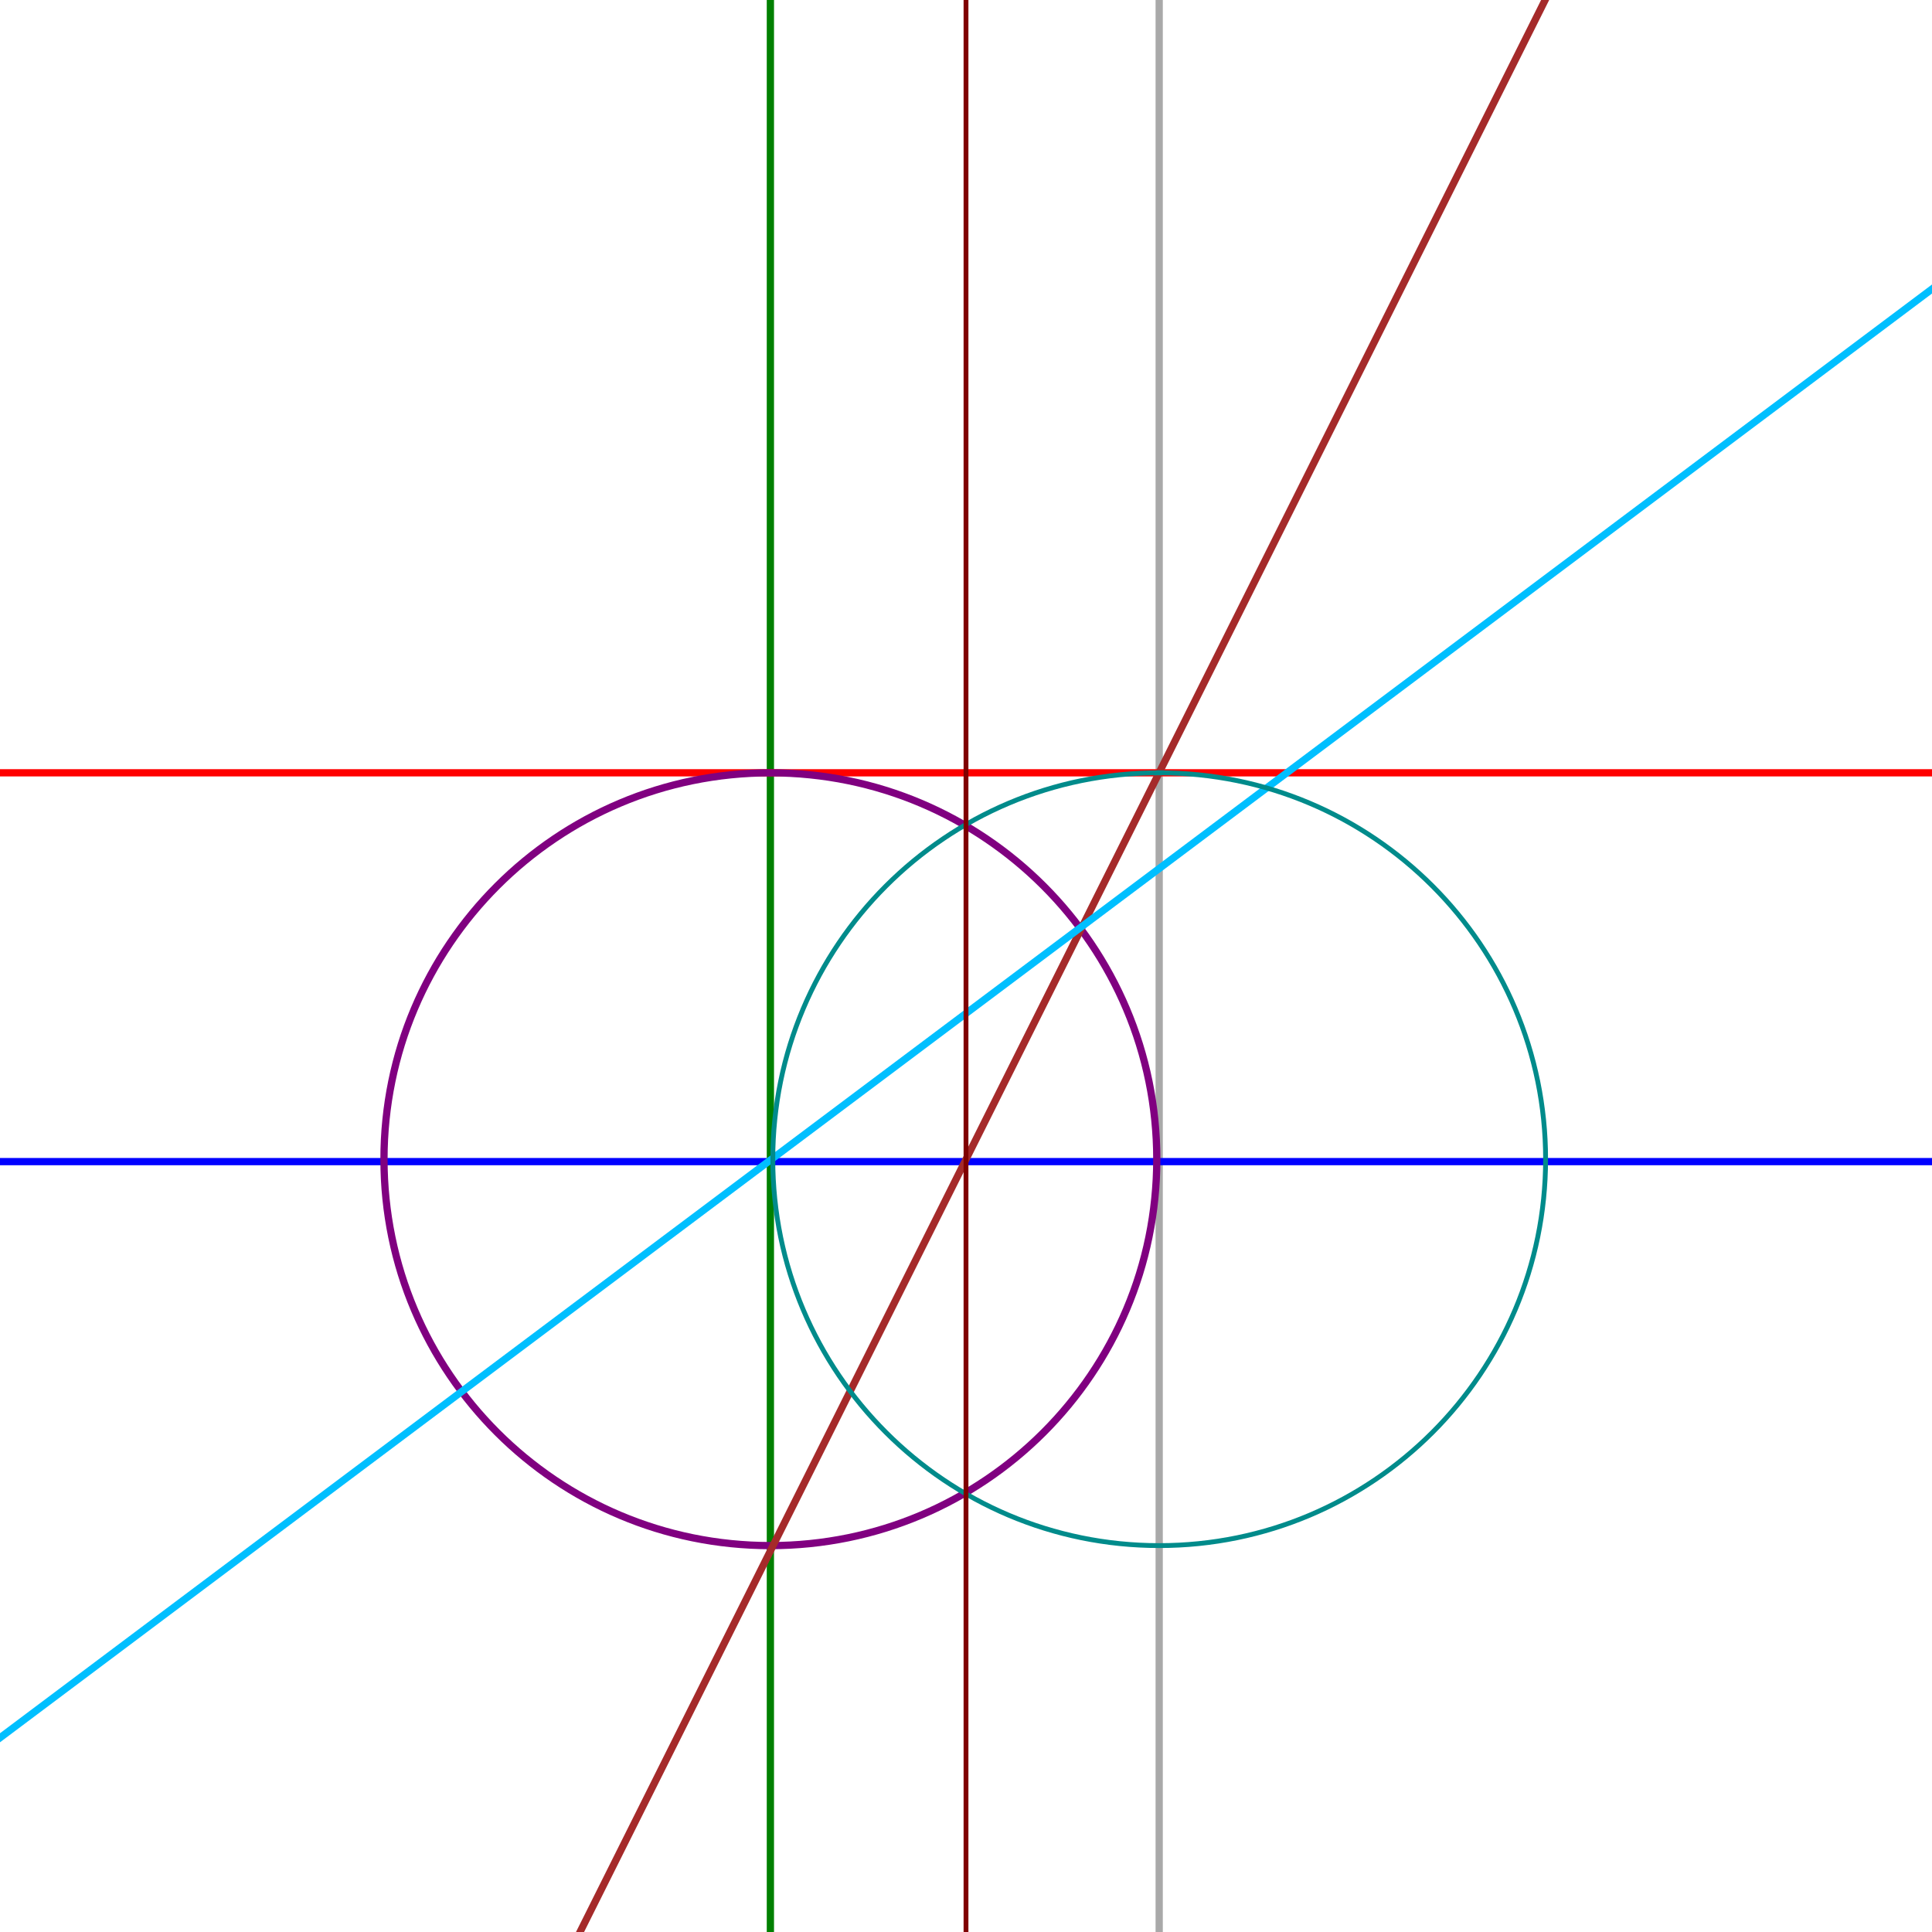
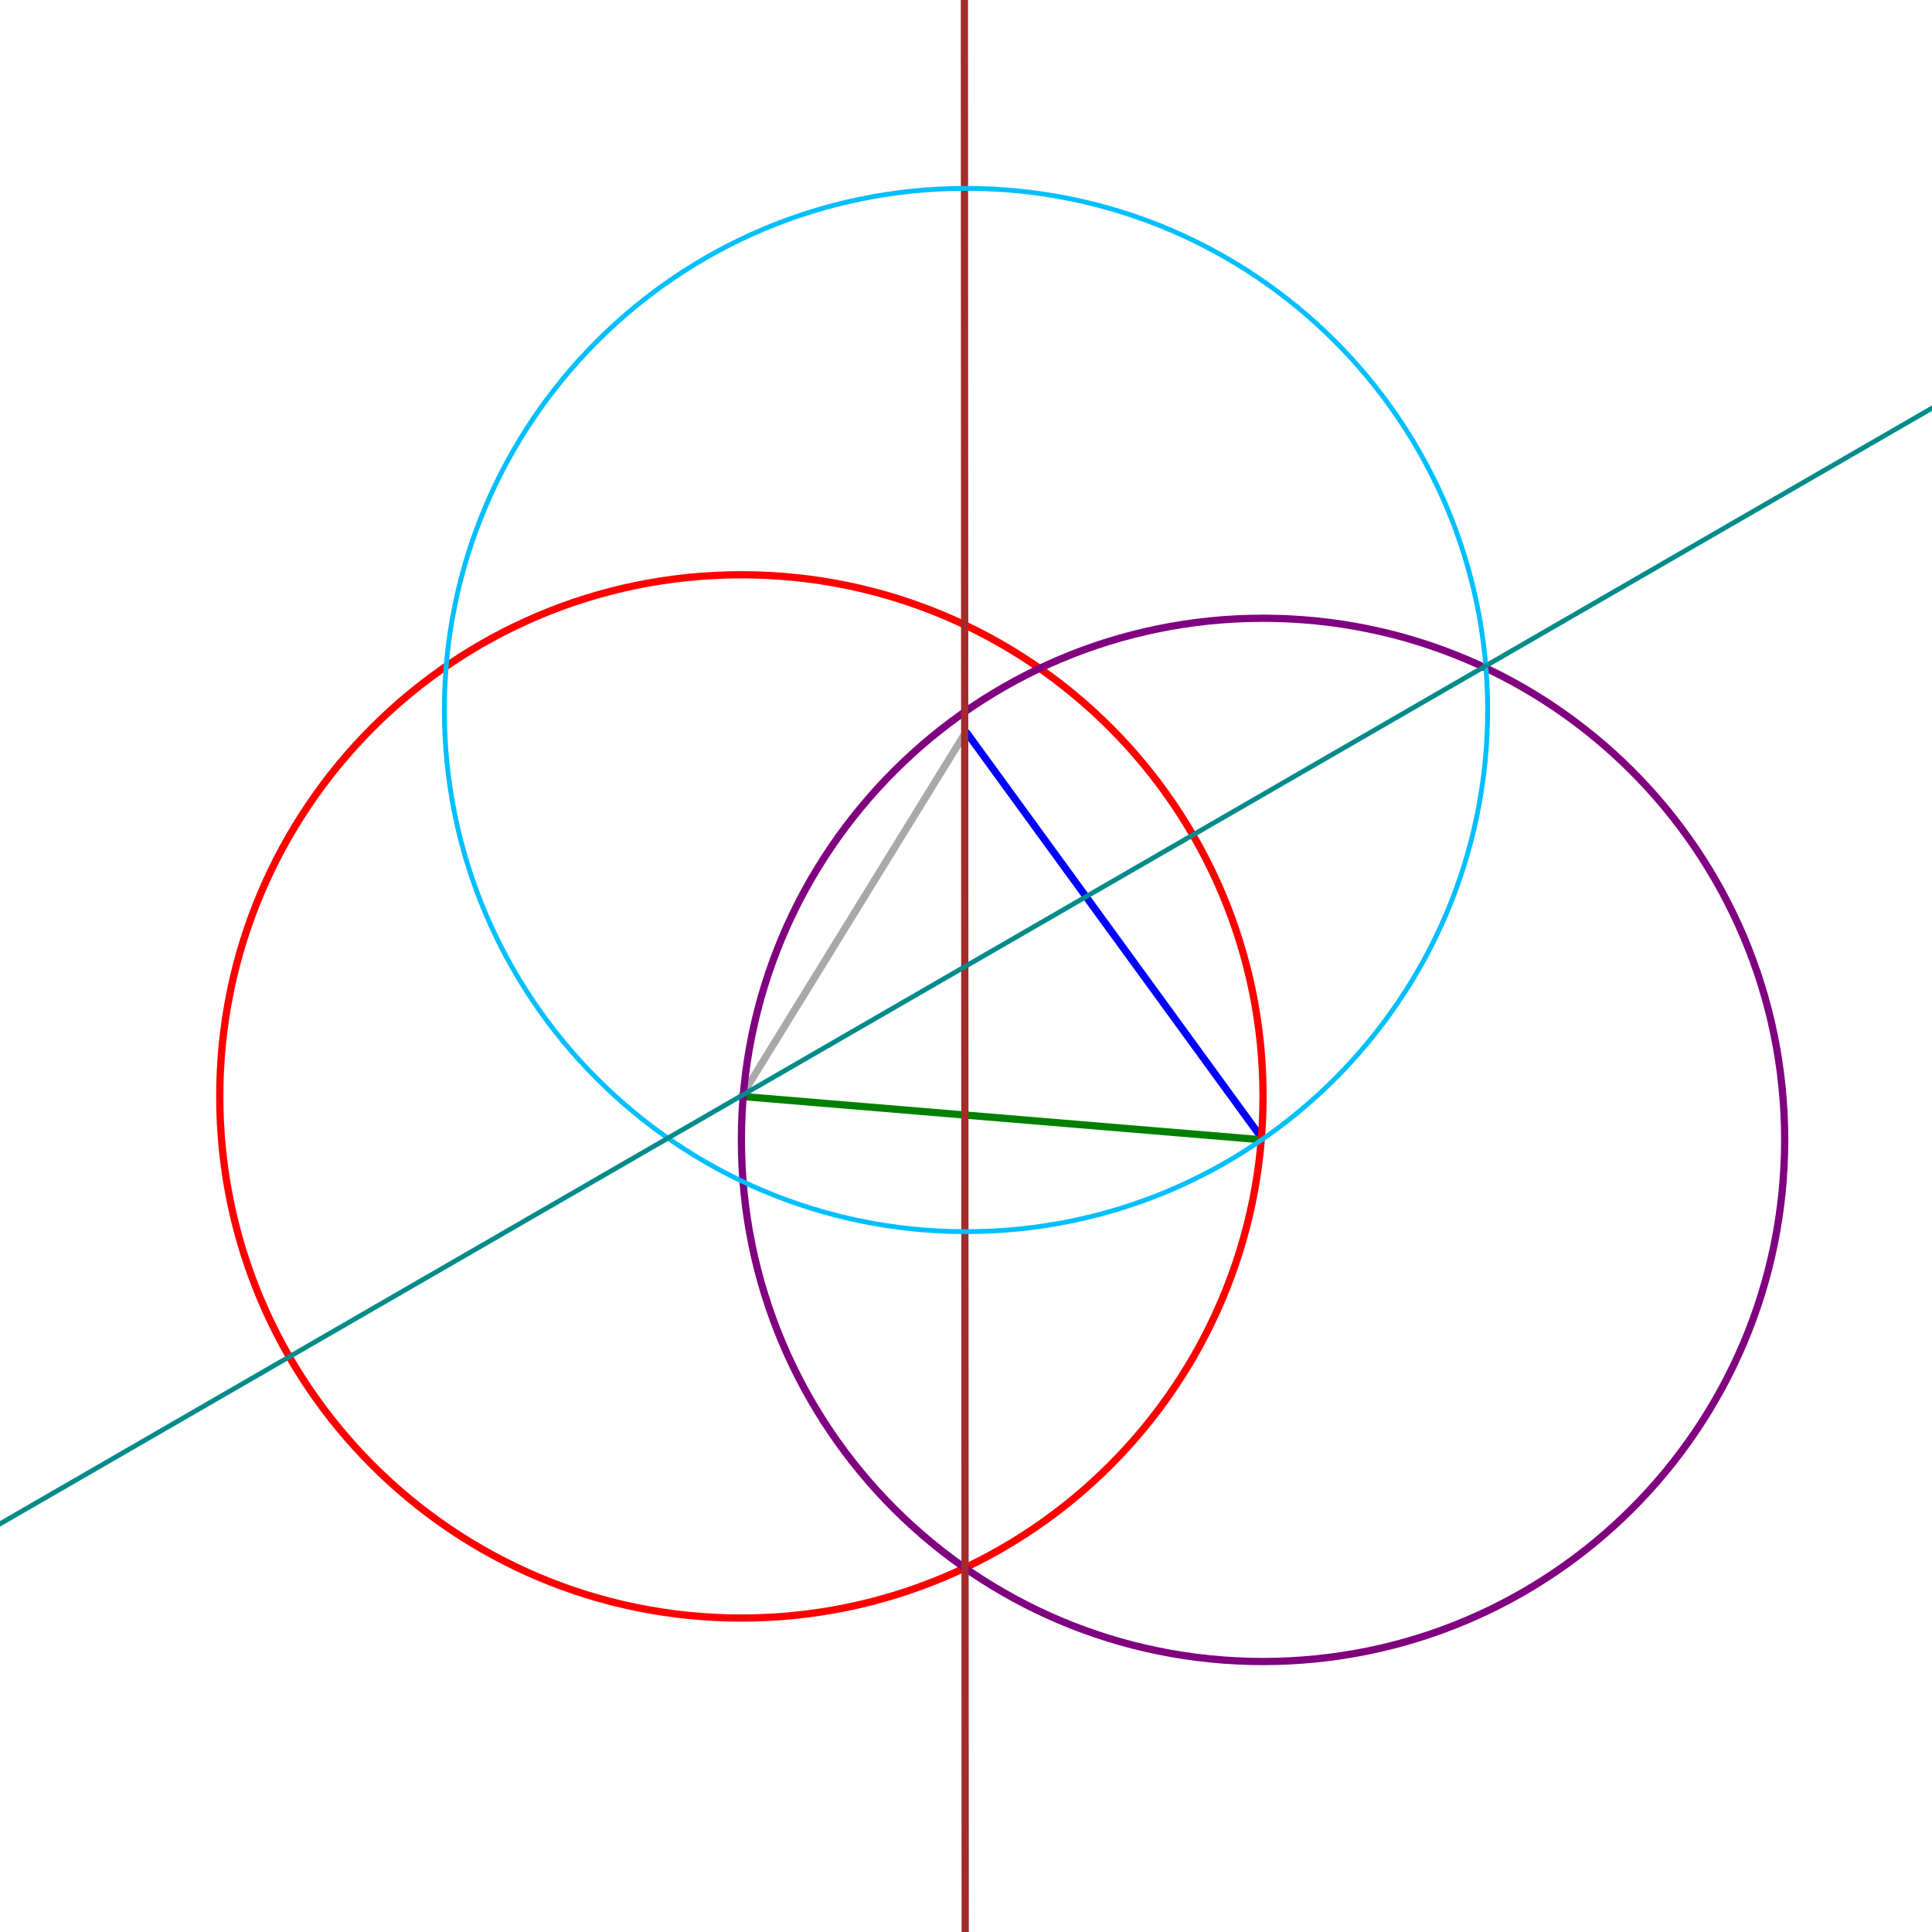
<svg xmlns="http://www.w3.org/2000/svg" viewBox="0 0 800 800">
-   <line fill="none" stroke="darkgray" stroke-width="3" x1="480" x2="480" y1="-800" y2="1600" />
-   <line fill="none" stroke="blue" stroke-width="3" x1="-800" x2="1600" y1="481" y2="481" />
-   <line fill="none" stroke="green" stroke-width="3" x1="319" x2="319" y1="-800" y2="1600" />
-   <line fill="none" stroke="red" stroke-width="3" x1="-800" x2="1600" y1="320" y2="320" />
-   <circle cx="319" cy="480" fill="none" r="160" stroke="purple" stroke-width="3" />
-   <line fill="none" stroke="brown" stroke-width="3" x1="968" x2="-104" y1="-657" y2="1489" />
-   <line fill="none" stroke="deepskyblue" stroke-width="3" x1="1369" x2="-550" y1="-307" y2="1132" />
-   <circle cx="480" cy="480" fill="none" r="160" stroke="darkcyan" stroke-width="2" />
-   <line fill="none" stroke="maroon" stroke-width="2" x1="400" x2="400" y1="-800" y2="1600" />
+   <line fill="none" stroke="darkgray" stroke-width="3" x1="400" x2="307" y1="303" y2="454" />
+   <line fill="none" stroke="blue" stroke-width="3" x1="400" x2="523" y1="303" y2="472" />
+   <line fill="none" stroke="green" stroke-width="3" x1="523" x2="307" y1="472" y2="454" />
+   <circle cx="307" cy="454" fill="none" r="216" stroke="red" stroke-width="3" />
+   <circle cx="523" cy="472" fill="none" r="216" stroke="purple" stroke-width="3" />
+   <line fill="none" stroke="brown" stroke-width="3" x1="399" x2="400" y1="-800" y2="1600" />
+   <circle cx="400" cy="294" fill="none" r="216" stroke="deepskyblue" stroke-width="2" />
+   <line fill="none" stroke="darkcyan" stroke-width="2" x1="1439" x2="-639" y1="-200" y2="1000" />
</svg>
